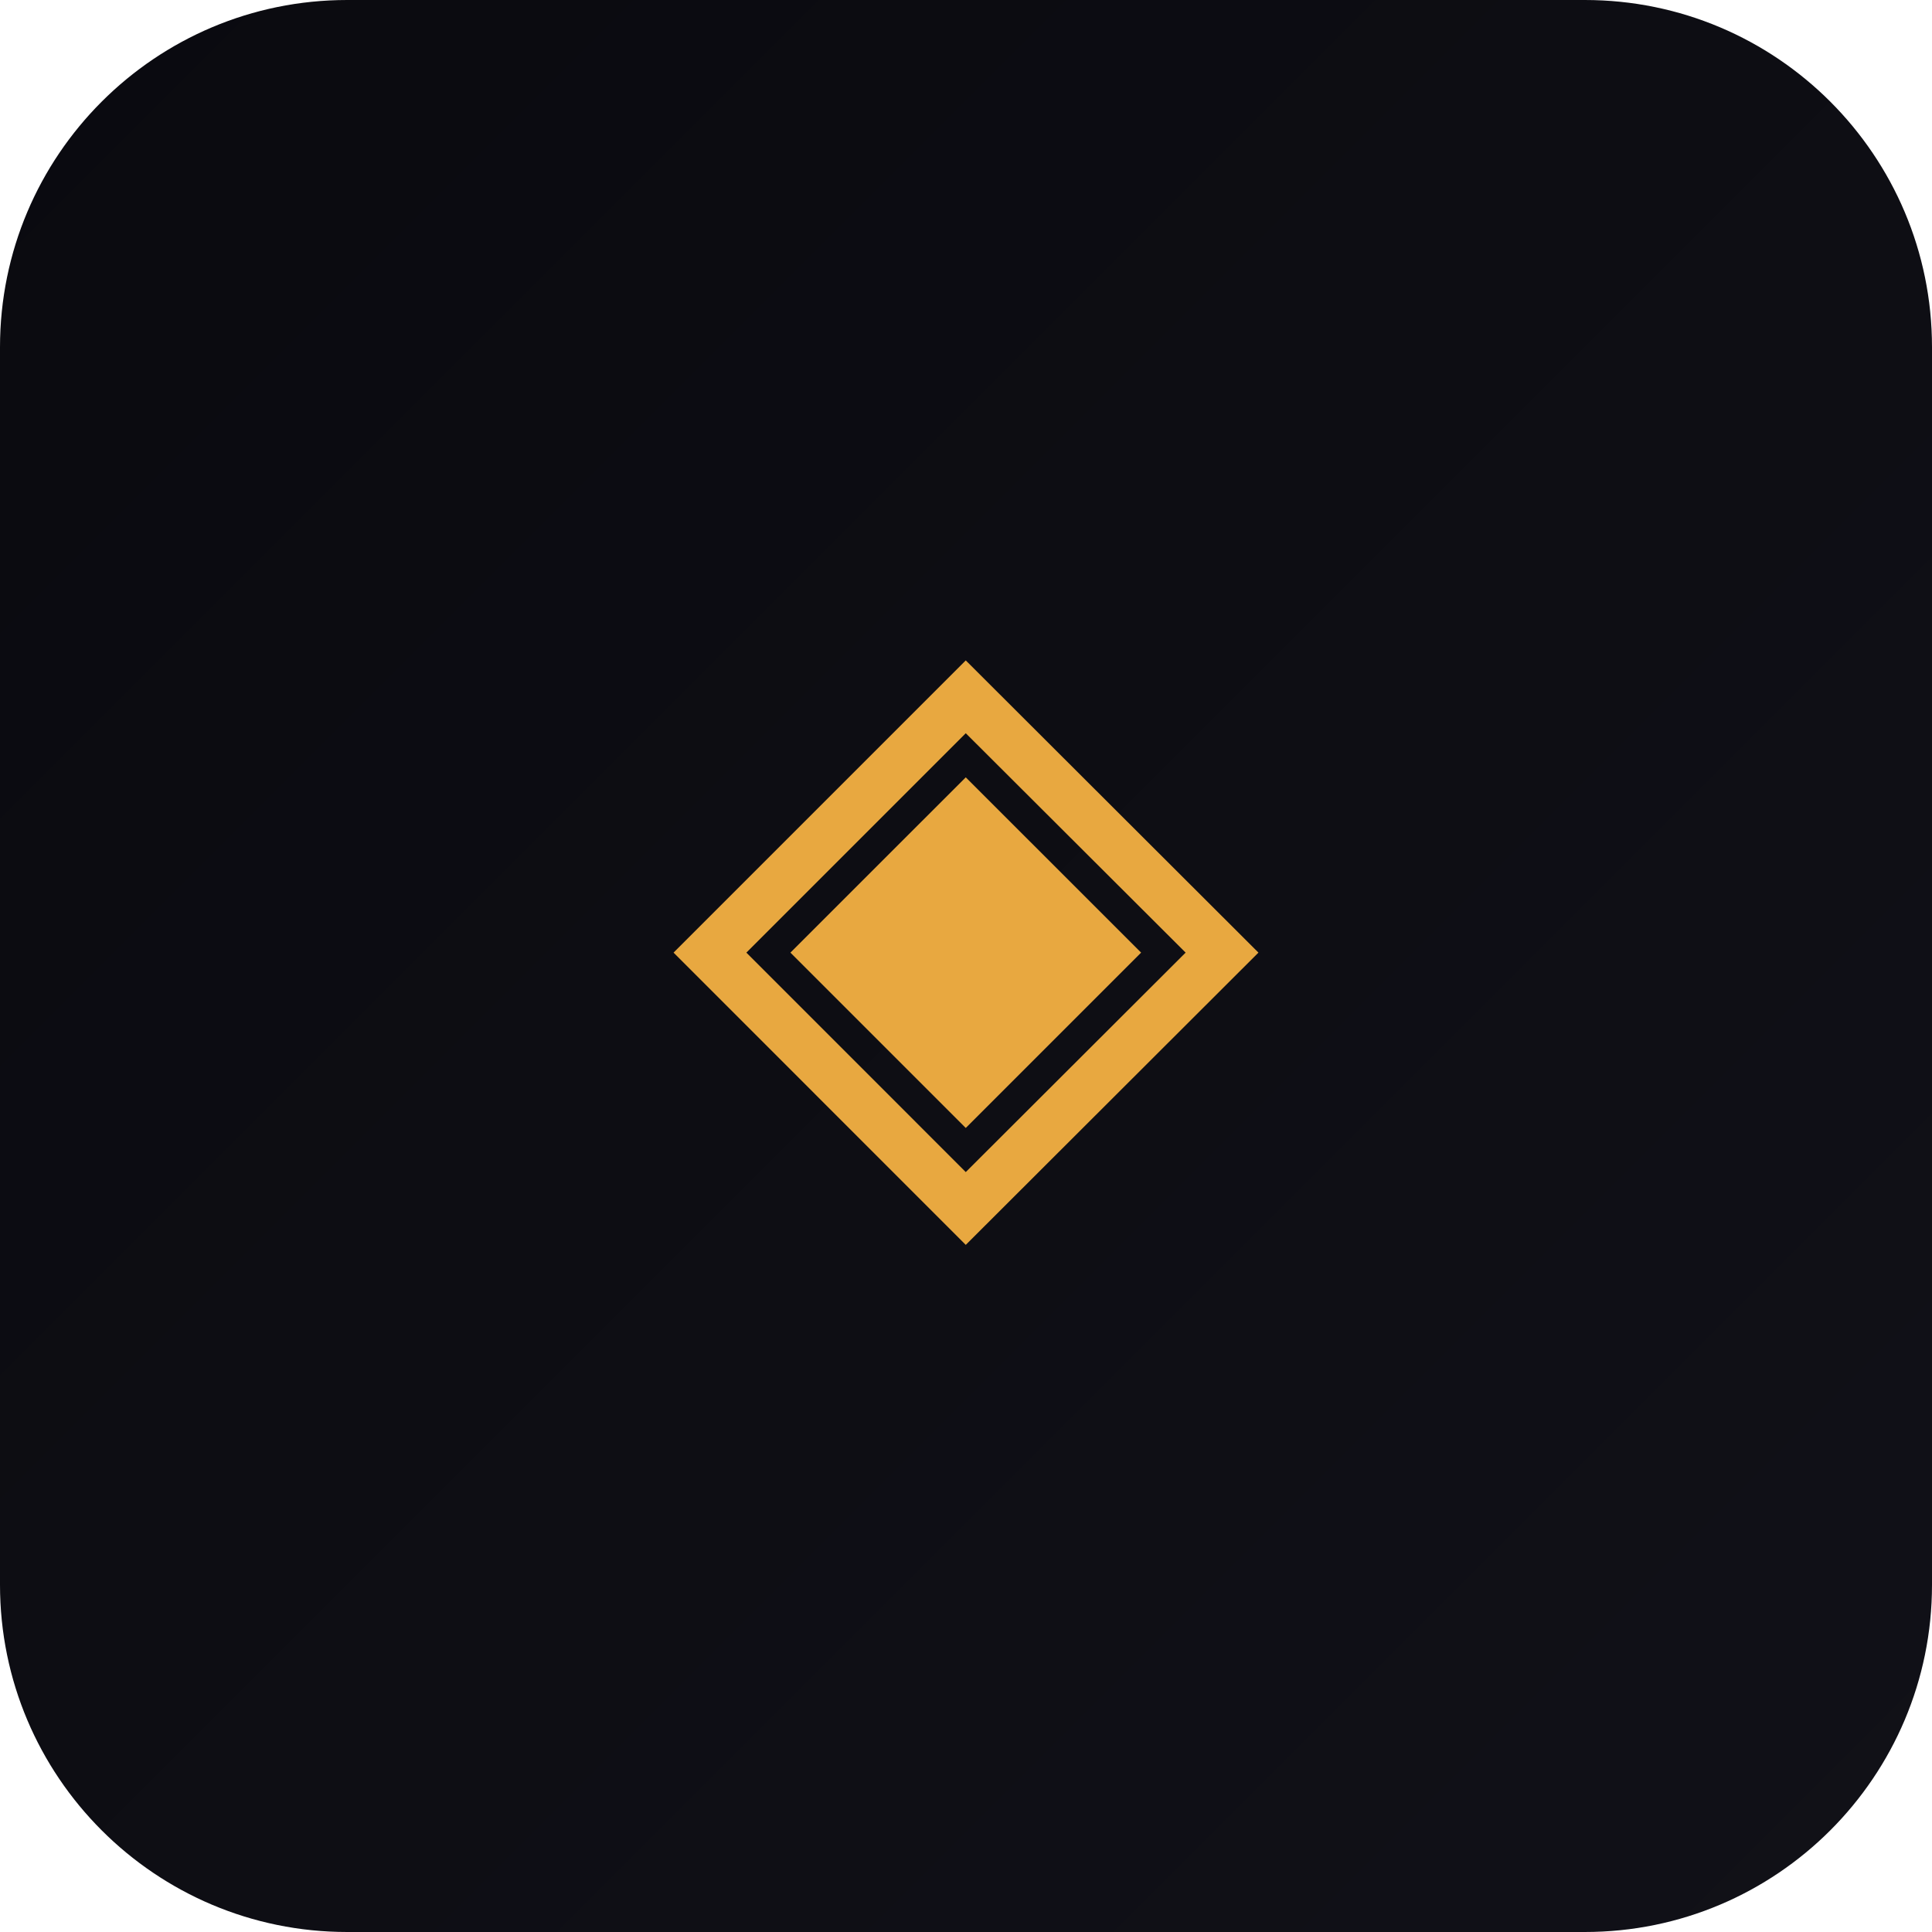
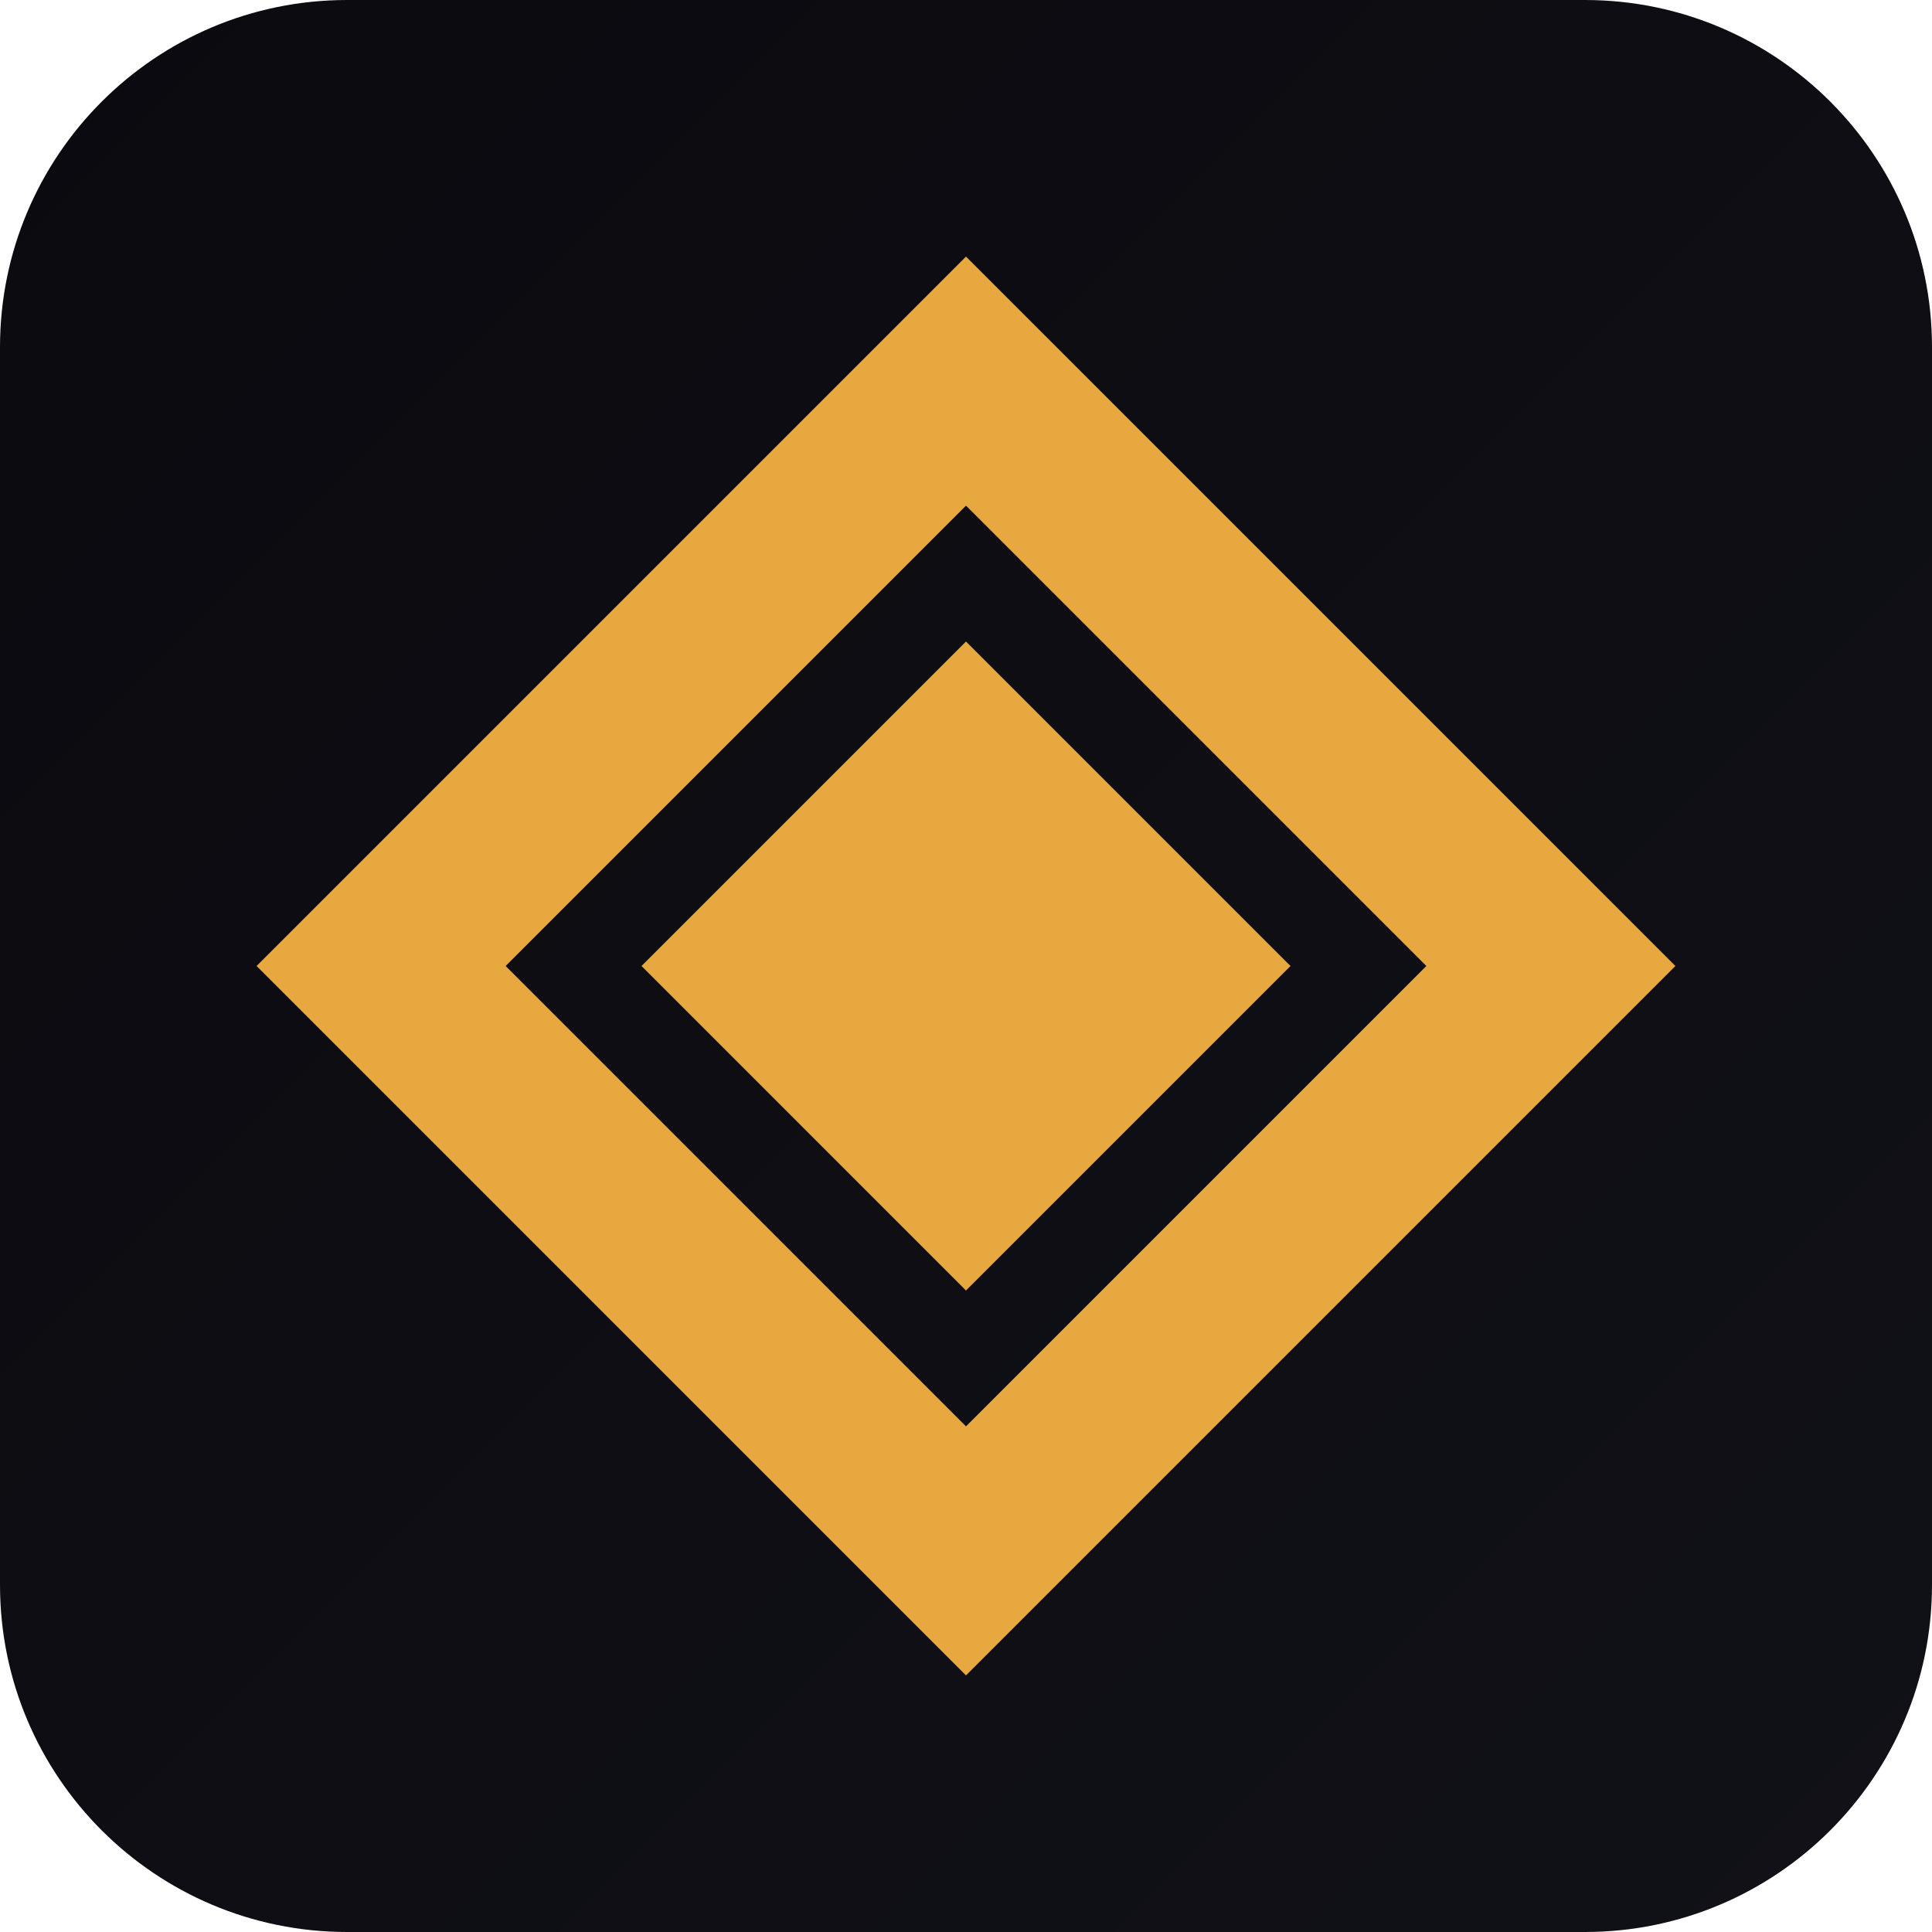
<svg xmlns="http://www.w3.org/2000/svg" viewBox="0 0 512 512">
  <defs>
    <linearGradient id="bg" x1="0" y1="0" x2="1" y2="1">
      <stop offset="0%" stop-color="#0a0a0f" />
      <stop offset="100%" stop-color="#111118" />
    </linearGradient>
  </defs>
  <rect width="512" height="512" rx="92" fill="url(#bg)" />
-   <text x="256" y="320" font-family="SF Mono, Fira Code, monospace" font-size="260" font-weight="700" fill="#e8a840" text-anchor="middle">◈</text>
+   <path fill="#e8a840" fill-rule="evenodd" d="M256 68 444 256 256 444 68 256 256 68ZM256 134 378 256 256 378 134 256 256 134Z" />
+   <path fill="#e8a840" d="M256 170 342 256 256 342 170 256Z" />
</svg>
